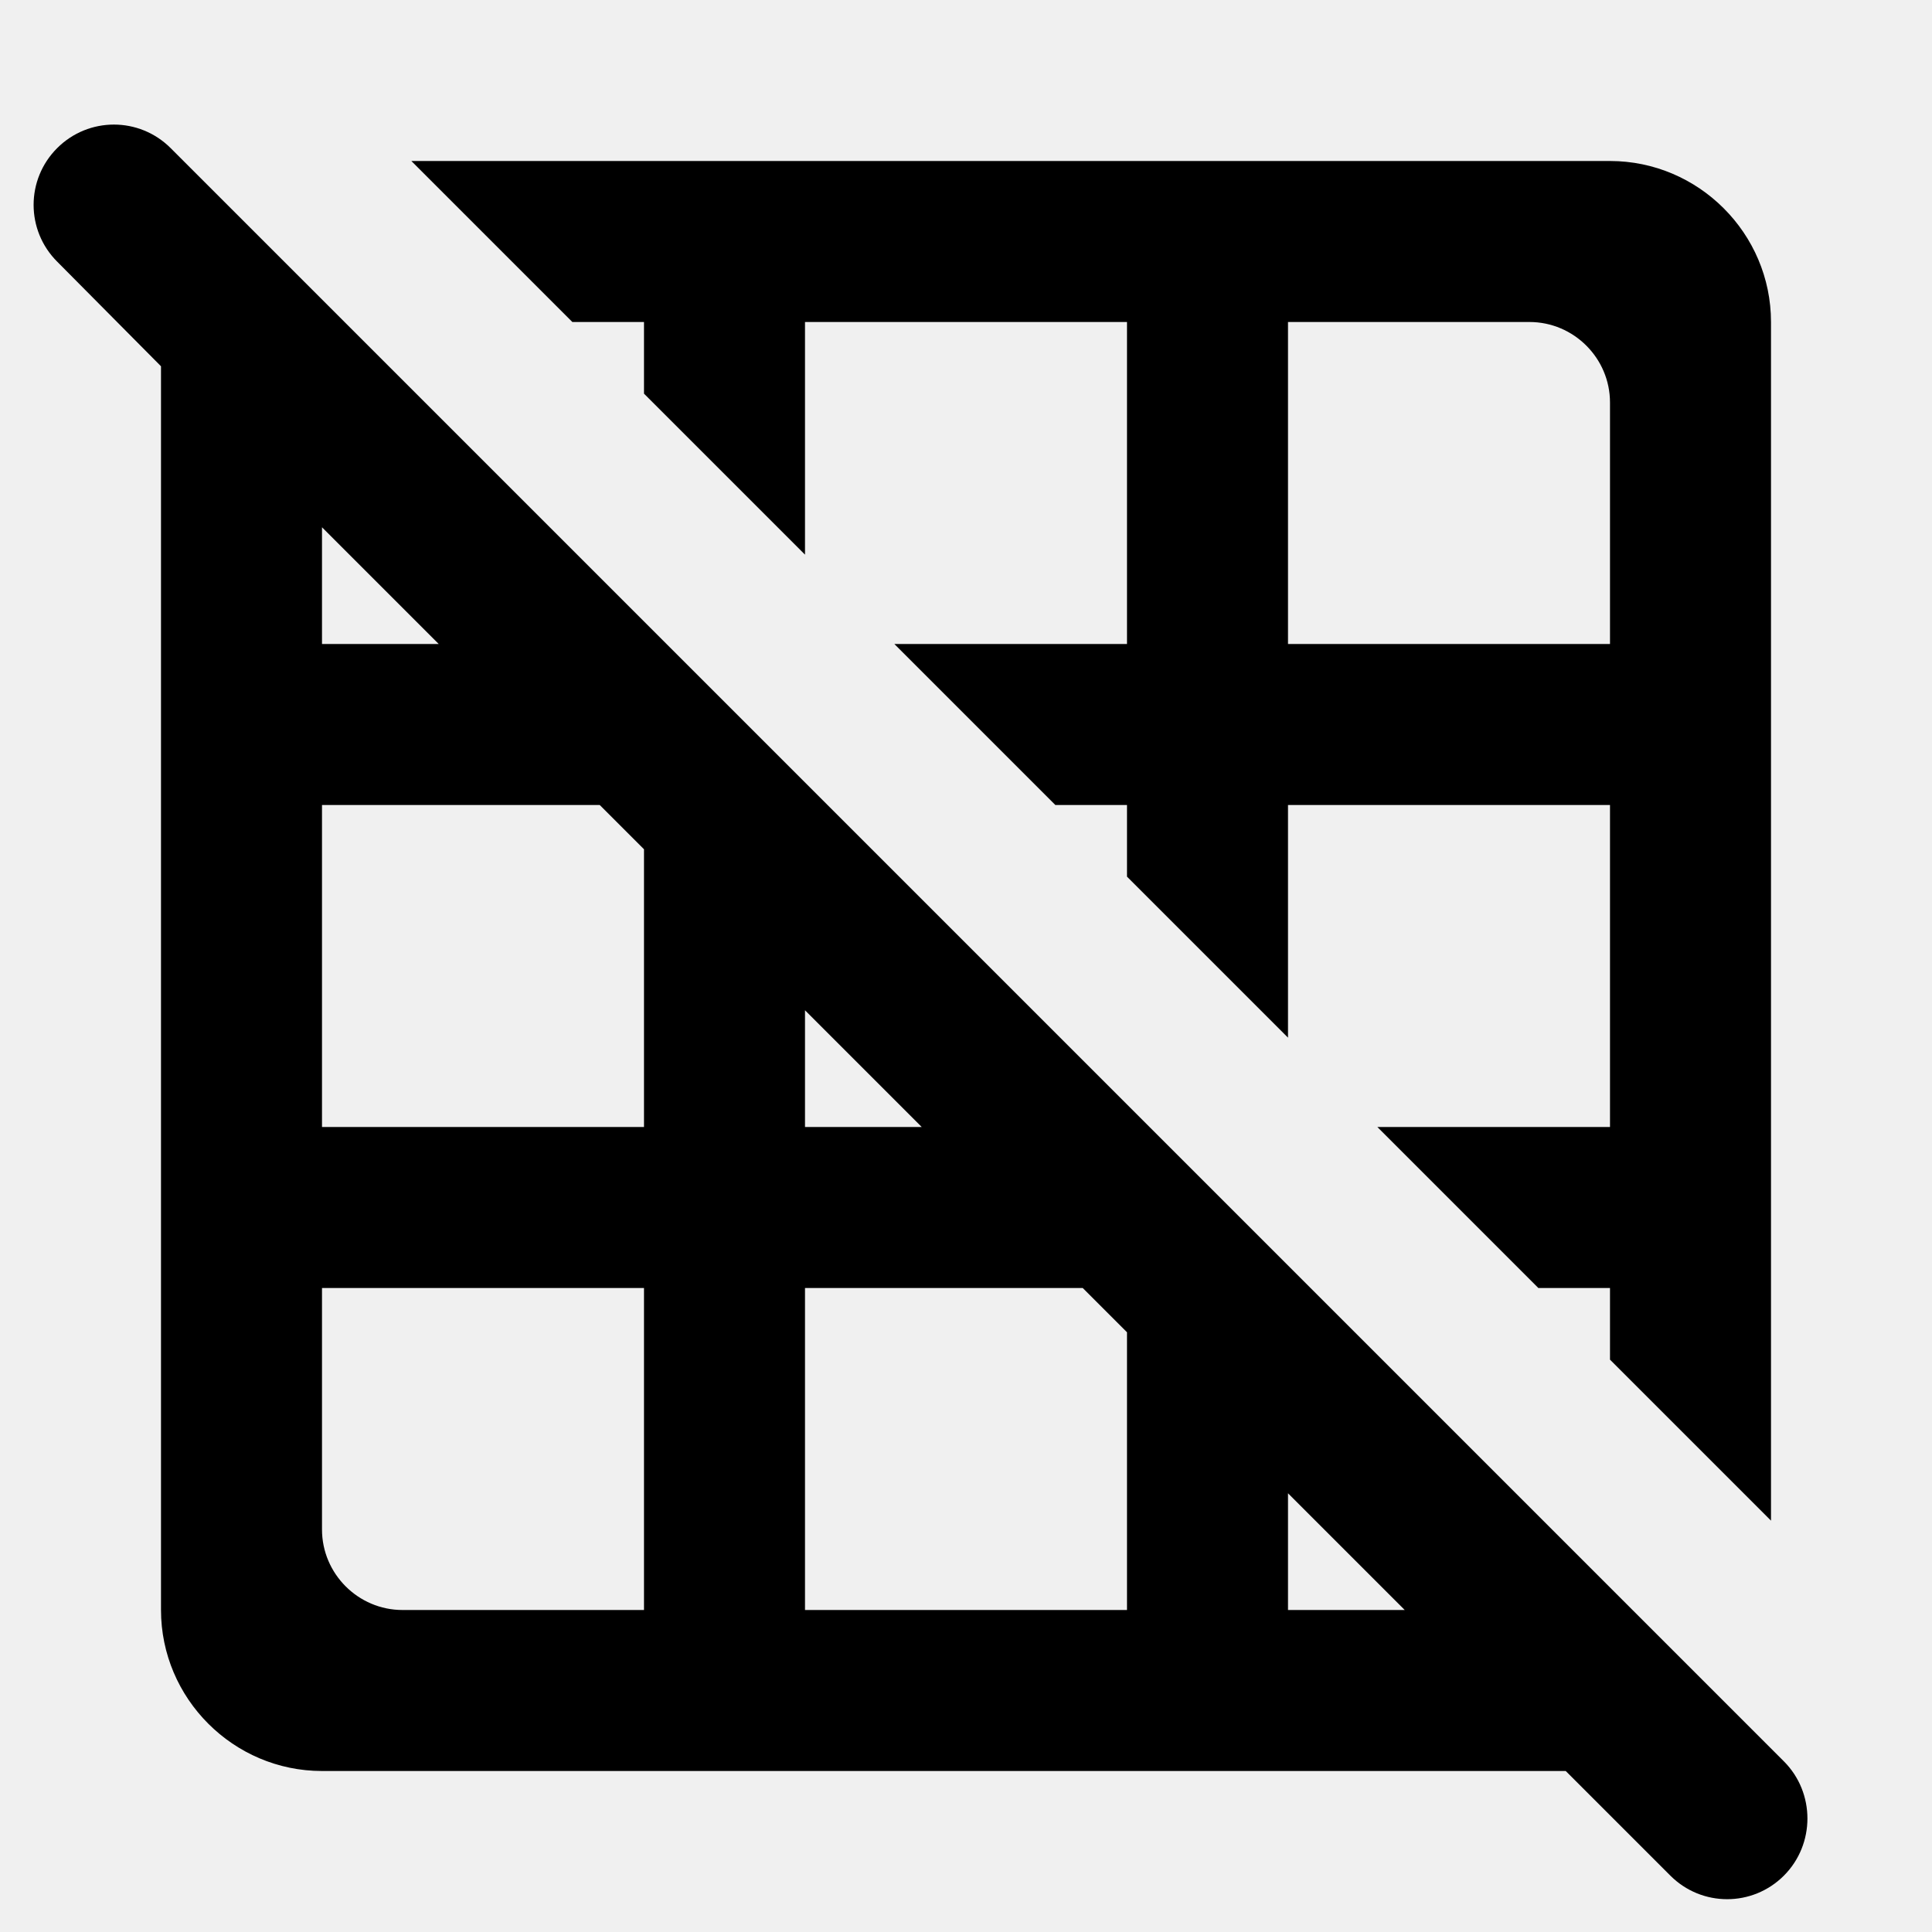
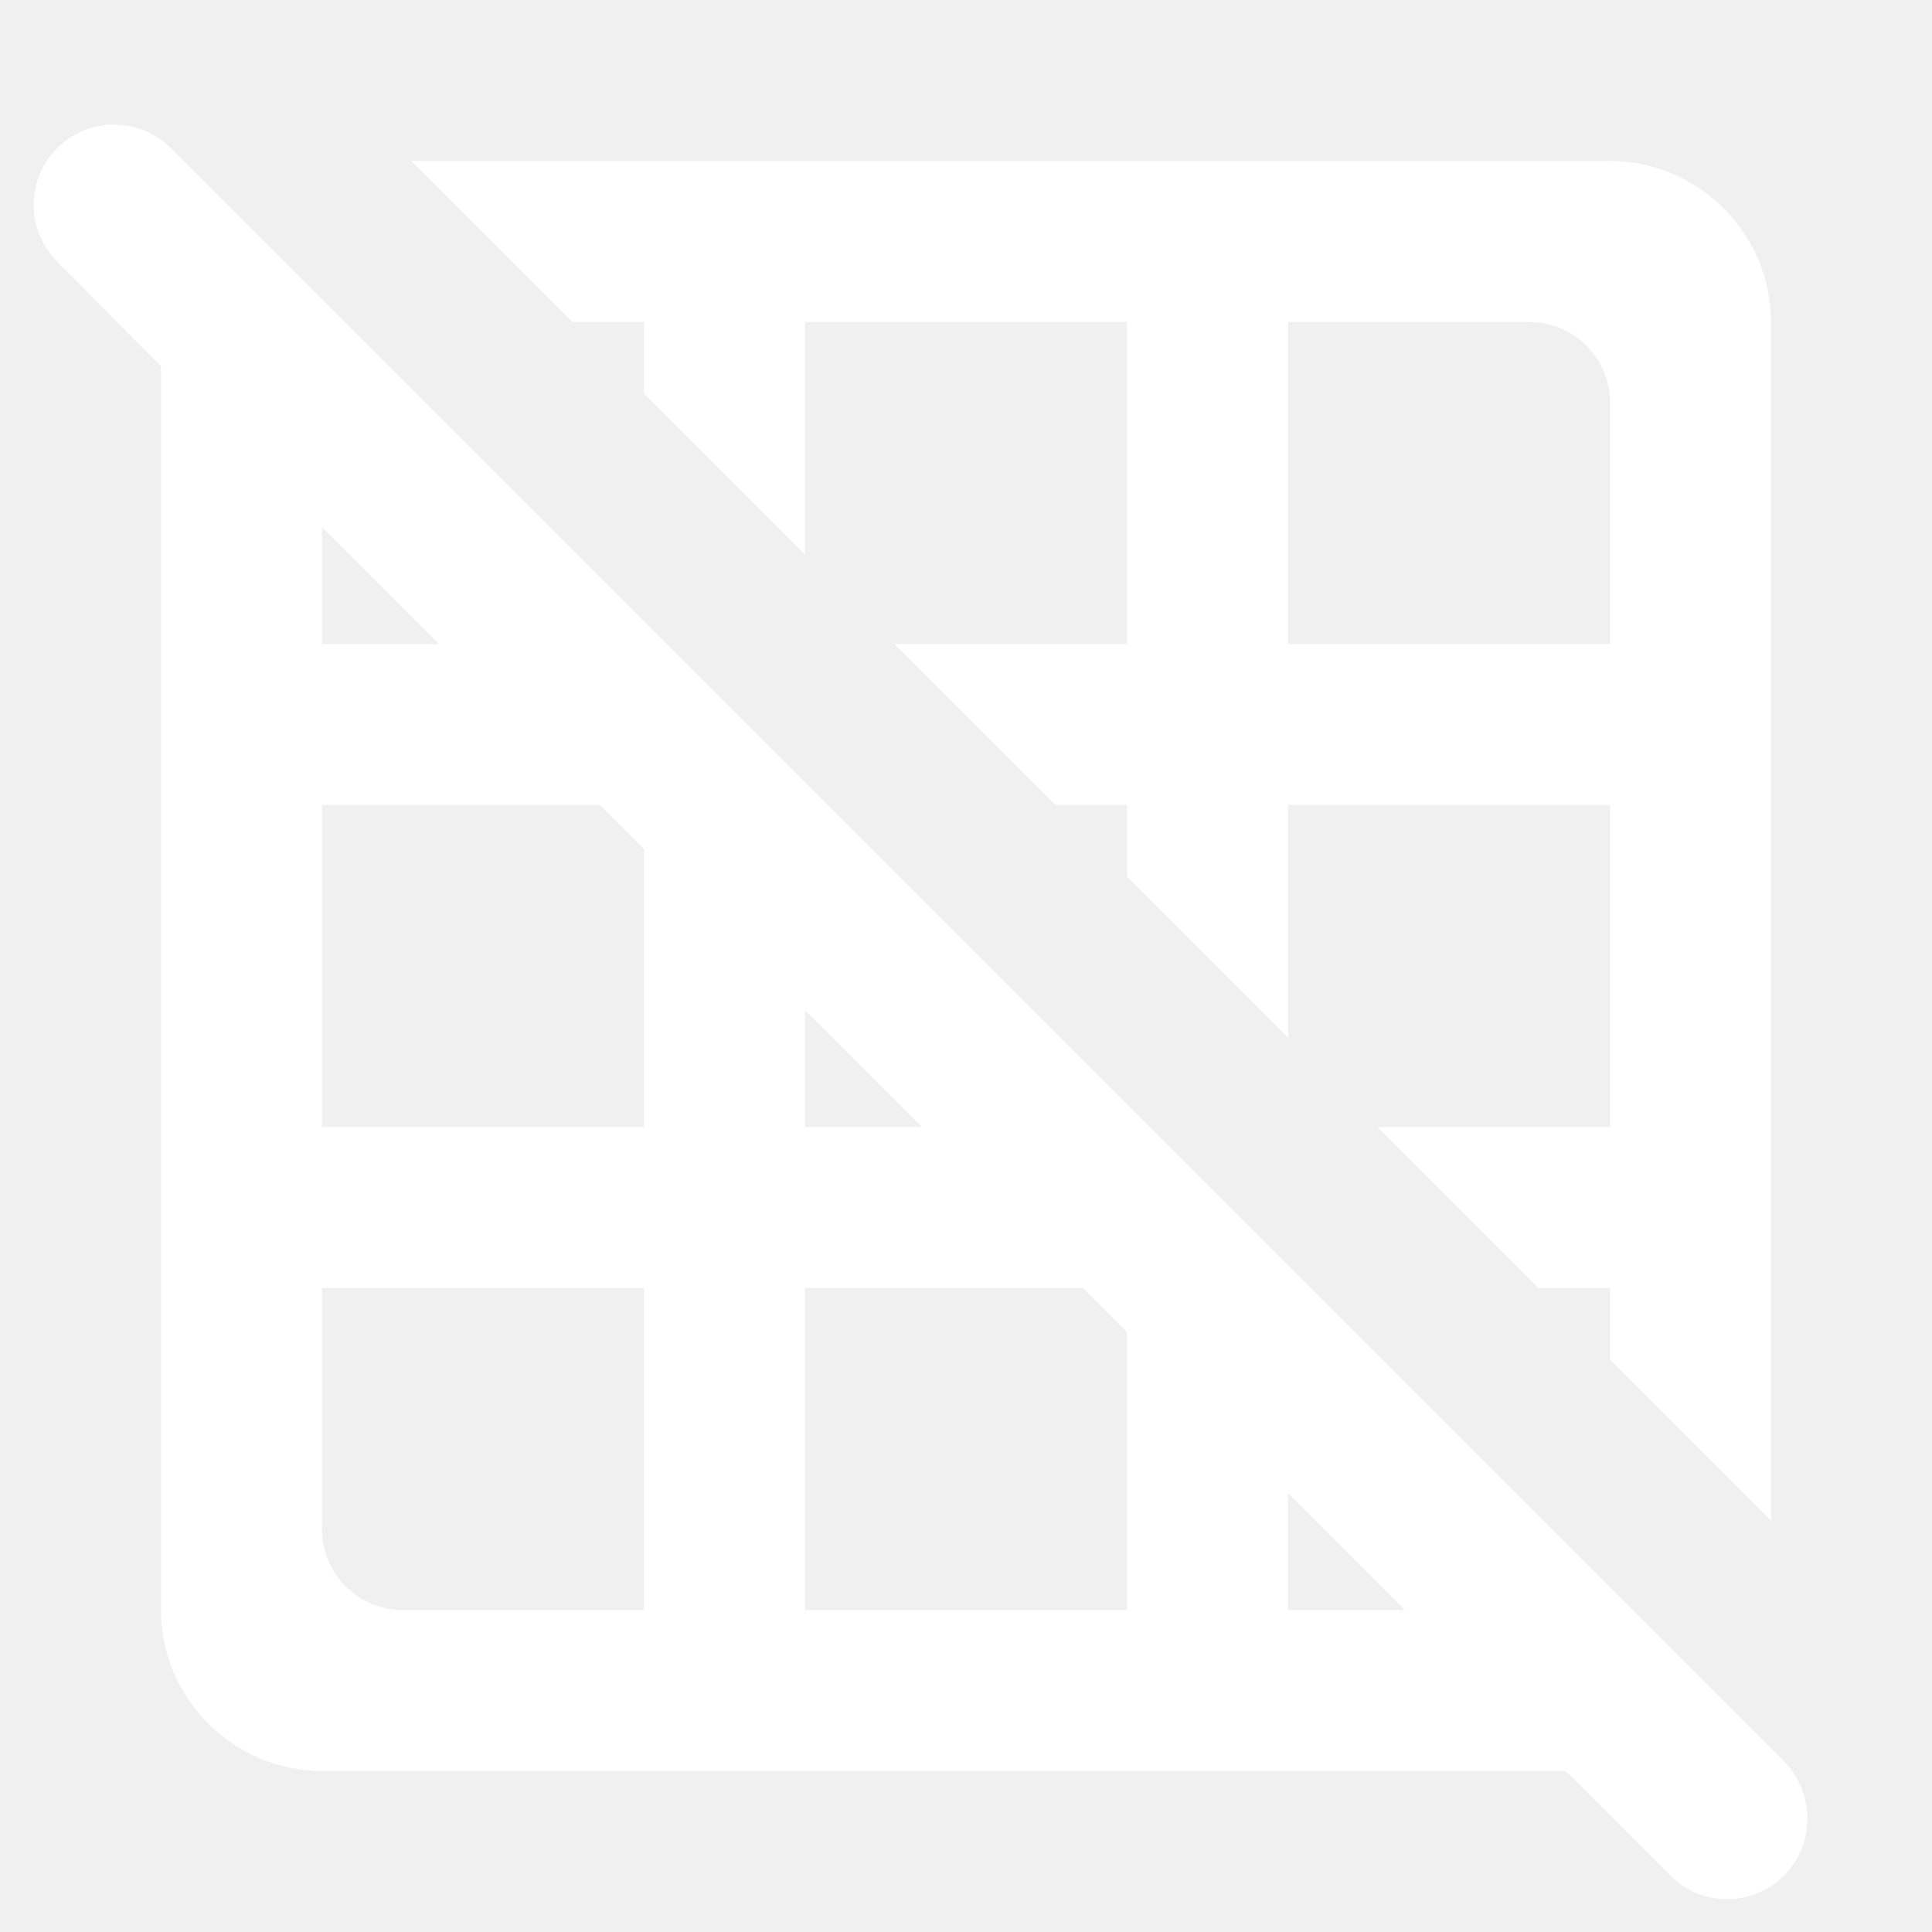
- <svg xmlns="http://www.w3.org/2000/svg" width="24" height="24" viewBox="0 0 24 24">
-   <path fill="none" d="M0 0h24v24H0V0z" />
-   <path d="M8 4v.89l2 2V4h4v4h-2.89l2 2H14v.89l2 2V10h4v4h-2.89l2 2H20v.89l2 2V4c0-1.1-.9-2-2-2H5.11l2 2H8zm8 0h3c.55 0 1 .45 1 1v3h-4V4zm6.16 17.88L2.12 1.84c-.39-.39-1.02-.39-1.41 0-.39.39-.39 1.02 0 1.41L2 4.55V20c0 1.1.9 2 2 2h15.45l1.3 1.3c.39.39 1.02.39 1.41 0 .39-.39.39-1.03 0-1.42zM10 12.55L11.45 14H10v-1.45zm-6-6L5.45 8H4V6.55zM8 20H5c-.55 0-1-.45-1-1v-3h4v4zm0-6H4v-4h3.45l.55.55V14zm6 6h-4v-4h3.45l.55.55V20zm2 0v-1.45L17.45 20H16z" />
+ <svg xmlns="http://www.w3.org/2000/svg" width="24" height="24" viewBox="0 0 24 24" fill="none">
+   <path d="M8 4V4.89L10 6.89V4H14V8H11.11L13.11 10H14V10.89L16 12.89V10H20V14H17.11L19.11 16H20V16.89L22 18.89V4C22 2.9 21.1 2 20 2H5.11L7.11 4H8ZM16 4H19C19.55 4 20 4.45 20 5V8H16V4ZM22.16 21.88L2.12 1.84C1.73 1.45 1.1 1.45 0.71 1.84C0.32 2.23 0.32 2.86 0.71 3.25L2 4.55V20C2 21.1 2.9 22 4 22H19.45L20.75 23.3C21.14 23.69 21.77 23.69 22.16 23.3C22.55 22.91 22.55 22.27 22.16 21.88ZM10 12.55L11.45 14H10V12.55ZM4 6.55L5.45 8H4V6.55ZM8 20H5C4.45 20 4 19.55 4 19V16H8V20ZM8 14H4V10H7.45L8 10.55V14ZM14 20H10V16H13.45L14 16.55V20ZM16 20V18.55L17.45 20H16Z" fill="white" />
</svg>
